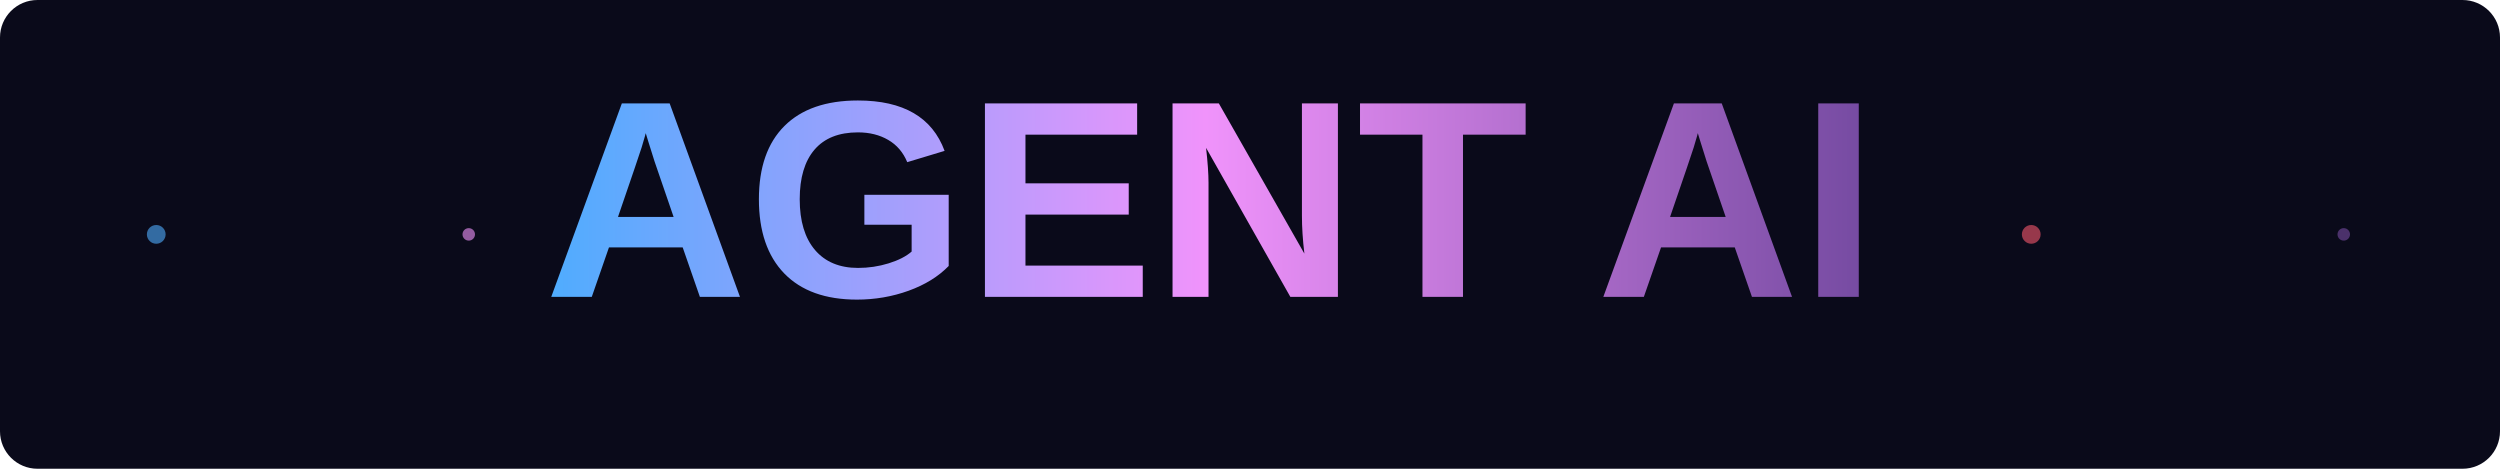
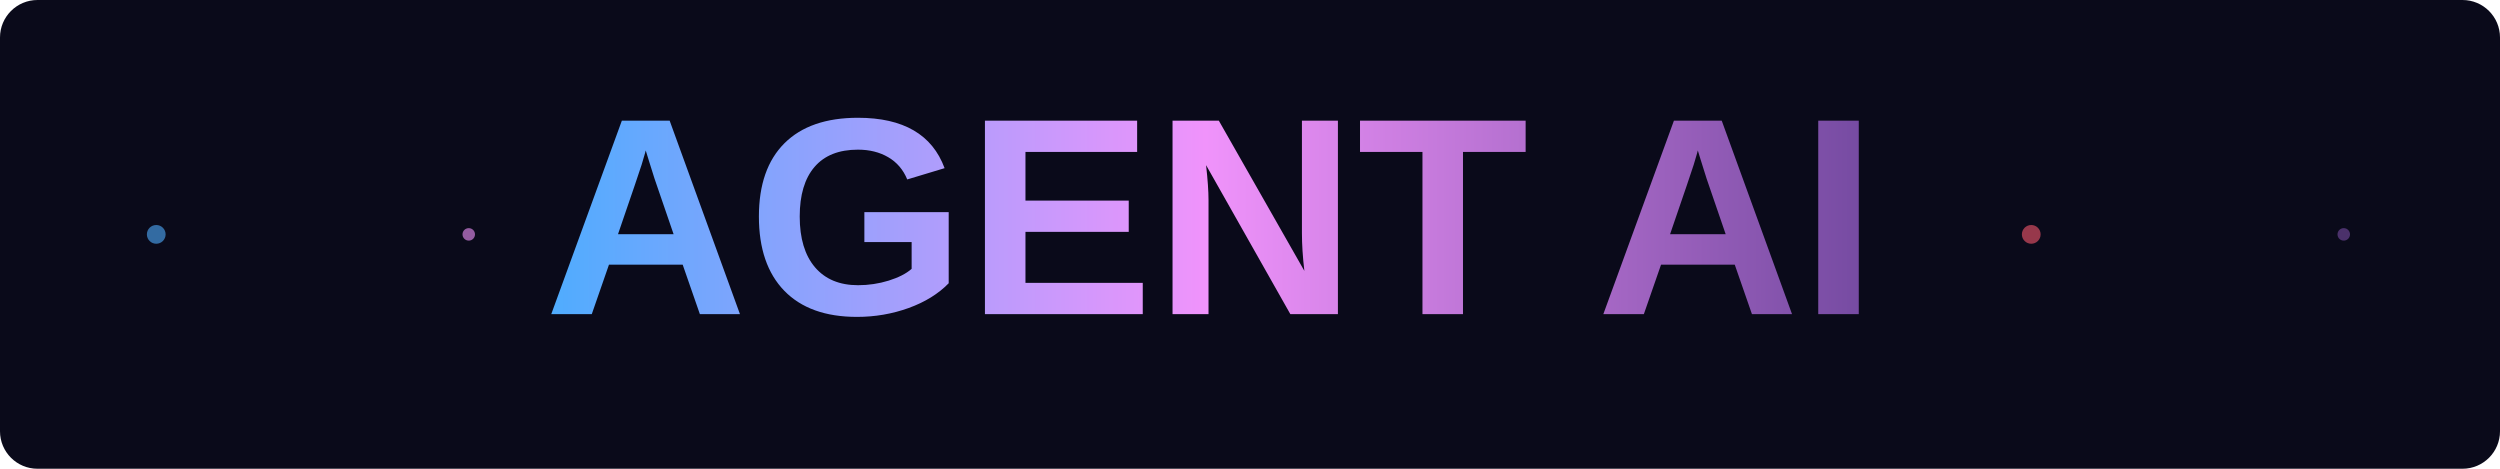
<svg xmlns="http://www.w3.org/2000/svg" viewBox="0 0 800 150" width="800" height="150">
  <defs>
    <linearGradient id="g" x1="0%" y1="0%" x2="100%" y2="0%">
      <stop offset="0%" stop-color="#4facfe">
        <animate attributeName="stop-color" values="#4facfe;#f093fb;#f5576c;#764ba2;#4facfe" dur="3s" repeatCount="indefinite" />
      </stop>
      <stop offset="50%" stop-color="#f093fb">
        <animate attributeName="stop-color" values="#f093fb;#f5576c;#764ba2;#4facfe;#f093fb" dur="3s" repeatCount="indefinite" />
      </stop>
      <stop offset="100%" stop-color="#764ba2">
        <animate attributeName="stop-color" values="#764ba2;#4facfe;#f093fb;#f5576c;#764ba2" dur="3s" repeatCount="indefinite" />
      </stop>
    </linearGradient>
  </defs>
  <rect width="800" height="150" fill="#0a0a1a" rx="12" />
-   <text x="400" y="95" font-family="Arial,sans-serif" font-size="90" font-weight="900" fill="url(#g)" text-anchor="middle">
+   <text x="400" y="75" font-family="Arial,sans-serif" font-size="90" font-weight="900" fill="url(#g)" text-anchor="middle" dominant-baseline="middle">
    AGENT AI
    <animate attributeName="font-size" values="90;95;90" dur="1.5s" repeatCount="indefinite" />
  </text>
  <circle cx="50" cy="75" r="3" fill="#4facfe" opacity="0.6">
    <animate attributeName="cy" values="150;0;150" dur="2s" repeatCount="indefinite" />
    <animate attributeName="opacity" values="0;1;0" dur="2s" repeatCount="indefinite" />
  </circle>
  <circle cx="150" cy="75" r="2" fill="#f093fb" opacity="0.6">
    <animate attributeName="cy" values="150;0;150" dur="2.5s" repeatCount="indefinite" />
    <animate attributeName="opacity" values="0;1;0" dur="2.5s" repeatCount="indefinite" />
  </circle>
  <circle cx="650" cy="75" r="3" fill="#f5576c" opacity="0.6">
    <animate attributeName="cy" values="150;0;150" dur="2.2s" repeatCount="indefinite" />
    <animate attributeName="opacity" values="0;1;0" dur="2.2s" repeatCount="indefinite" />
  </circle>
  <circle cx="750" cy="75" r="2" fill="#764ba2" opacity="0.6">
    <animate attributeName="cy" values="150;0;150" dur="1.8s" repeatCount="indefinite" />
    <animate attributeName="opacity" values="0;1;0" dur="1.8s" repeatCount="indefinite" />
  </circle>
</svg>
